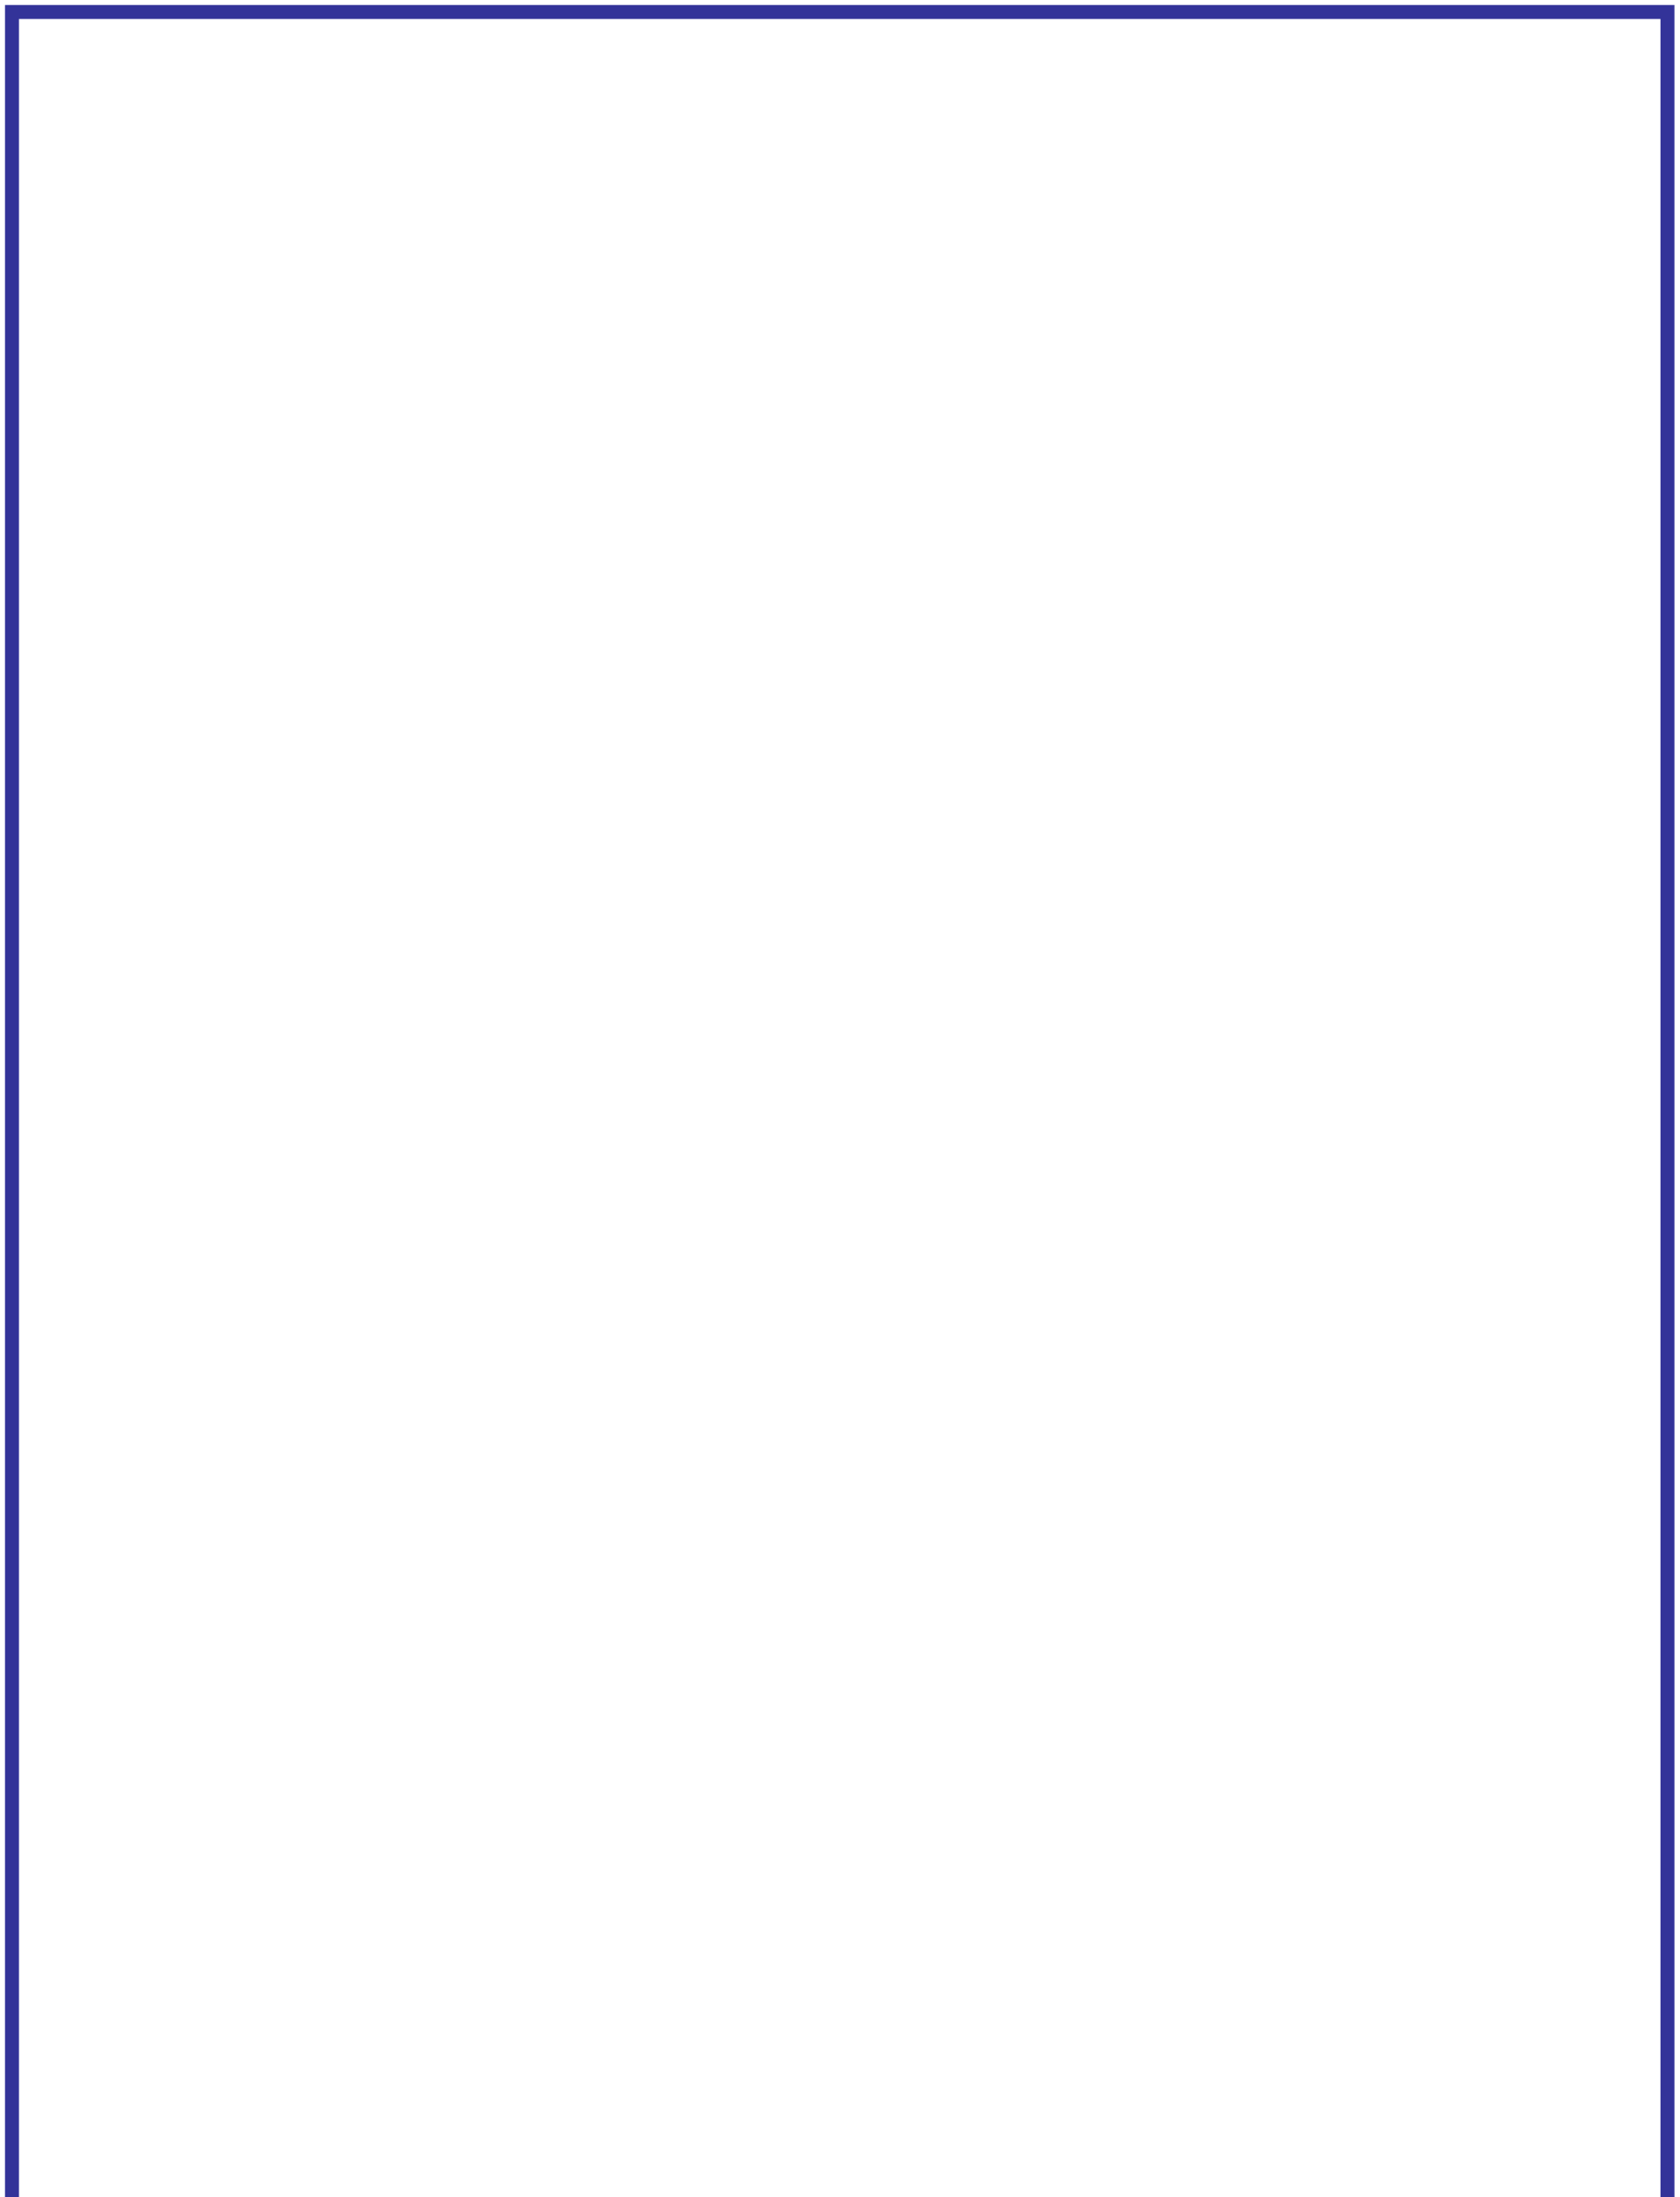
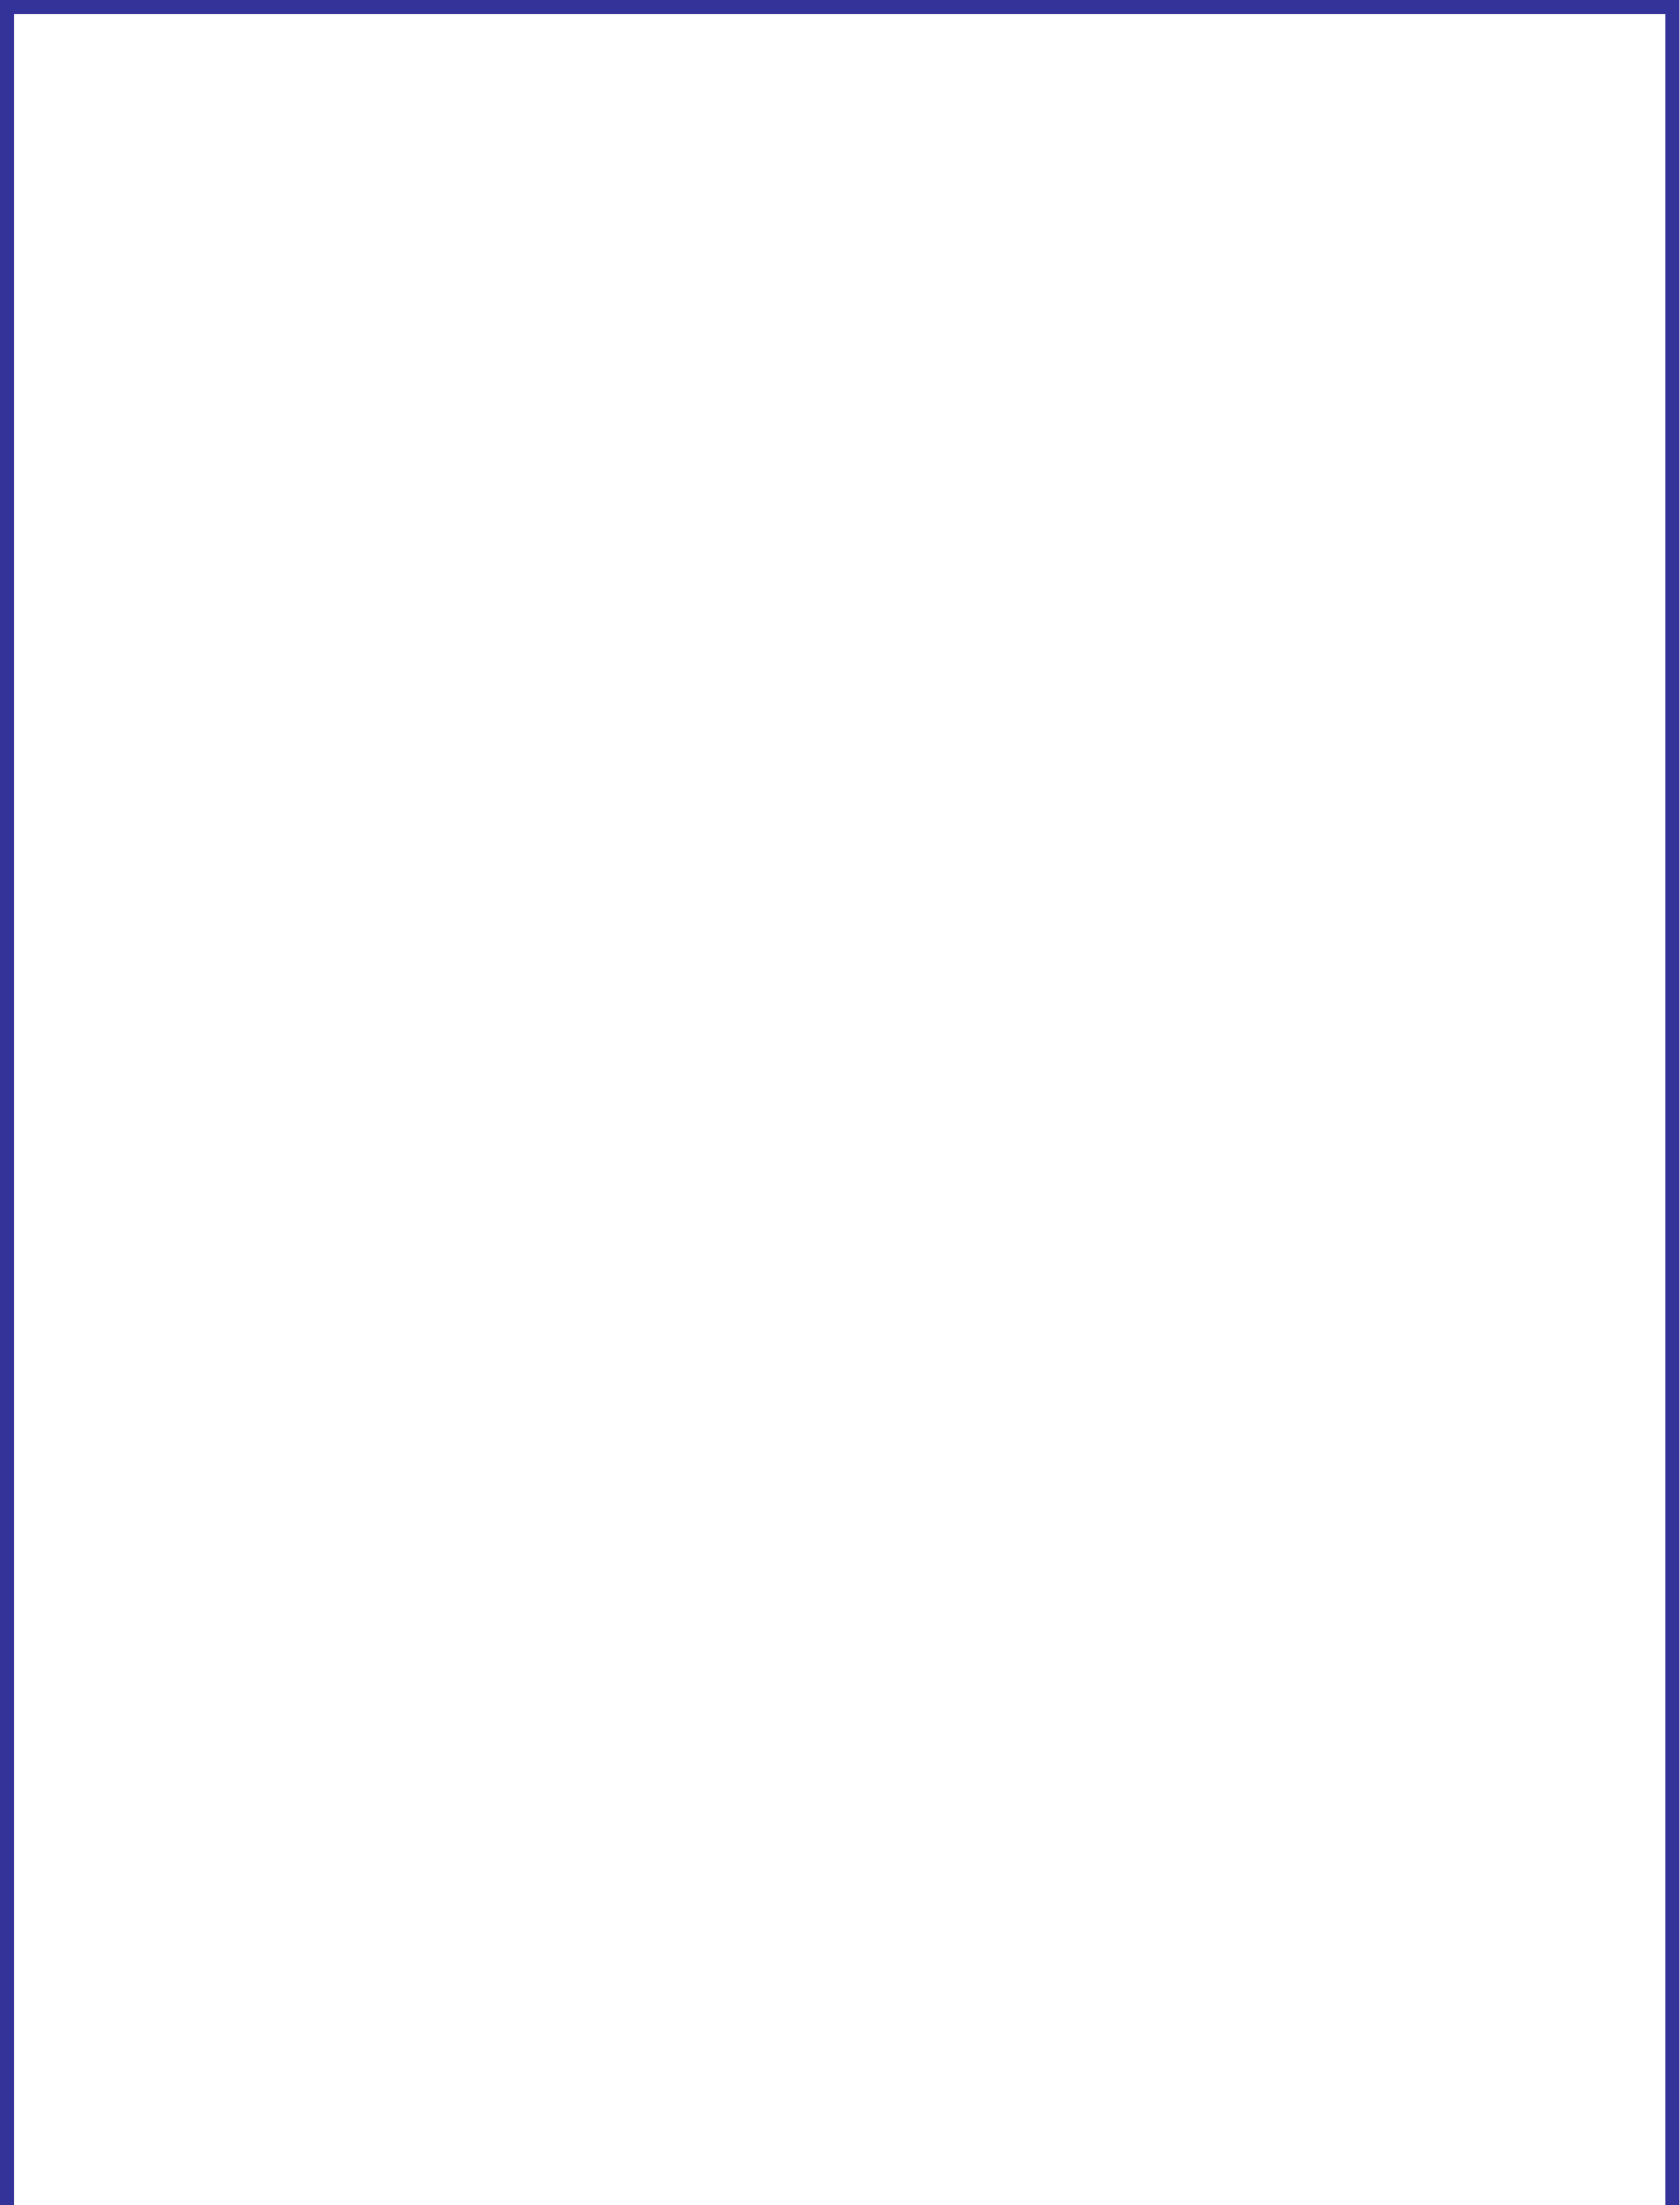
- <svg xmlns="http://www.w3.org/2000/svg" class=" col-sm-offset-1 col-sm-6 hidden-xs" id="Line1-SVG" version="1.1" x="0px" y="0px" viewBox="0 0 841 1100" enable-background="new 0 0 841 1100" xml:space="preserve">
+ <svg xmlns="http://www.w3.org/2000/svg" version="1.1" class="hidden-xs img-responsive-SVG" x="0px" y="0px" width="836.9px" height="1098.7px" viewBox="0 0 836.9 1098.7" enable-background="new 0 0 836.9 1098.7" xml:space="preserve" preserveAspectRatio="xMinYMin">
  <defs>
</defs>
-   <polyline id="Line1-poly" fill="none" stroke="#333399" stroke-width="7" stroke-miterlimit="10" points="6,1100 6,6 835,6 835,1100 " />
+   <polyline x="0px" y="0px" id="Line1-poly_1_" fill="none" stroke="#333399" stroke-width="7" stroke-miterlimit="10" points="3.5,1098.7 3.5,3.5   833.4,3.5 833.4,1098.7 " />
</svg>
